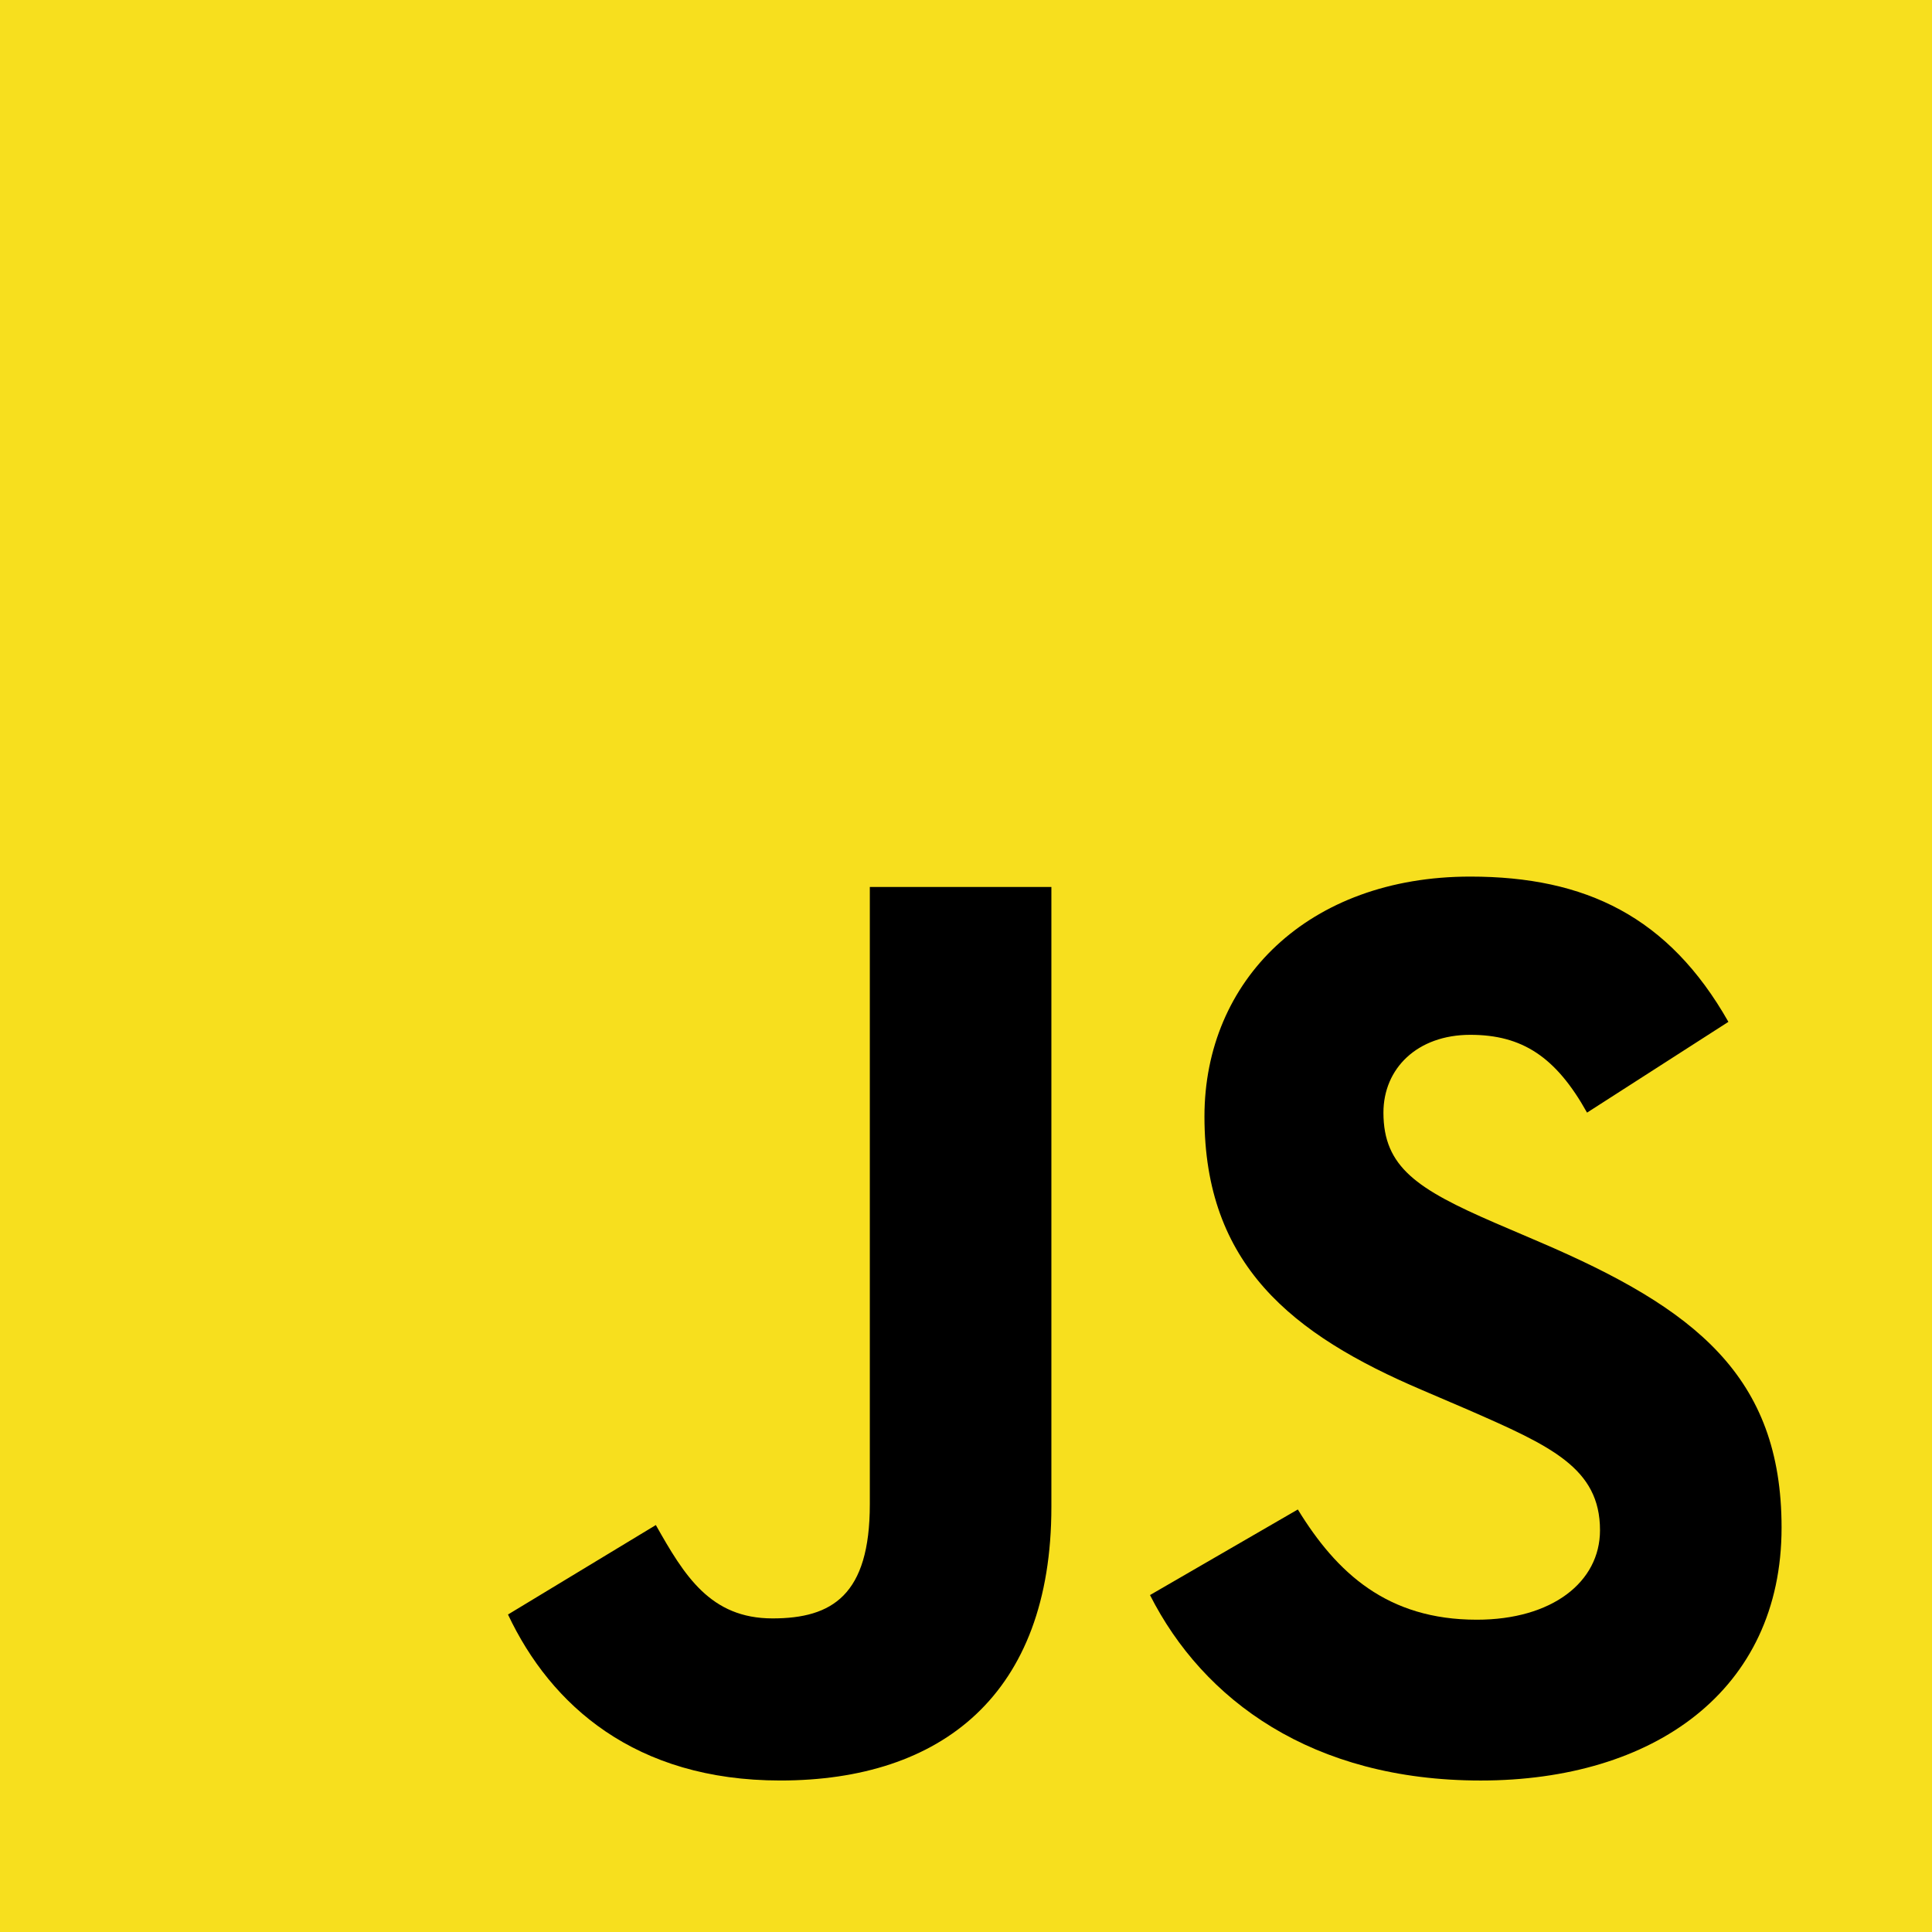
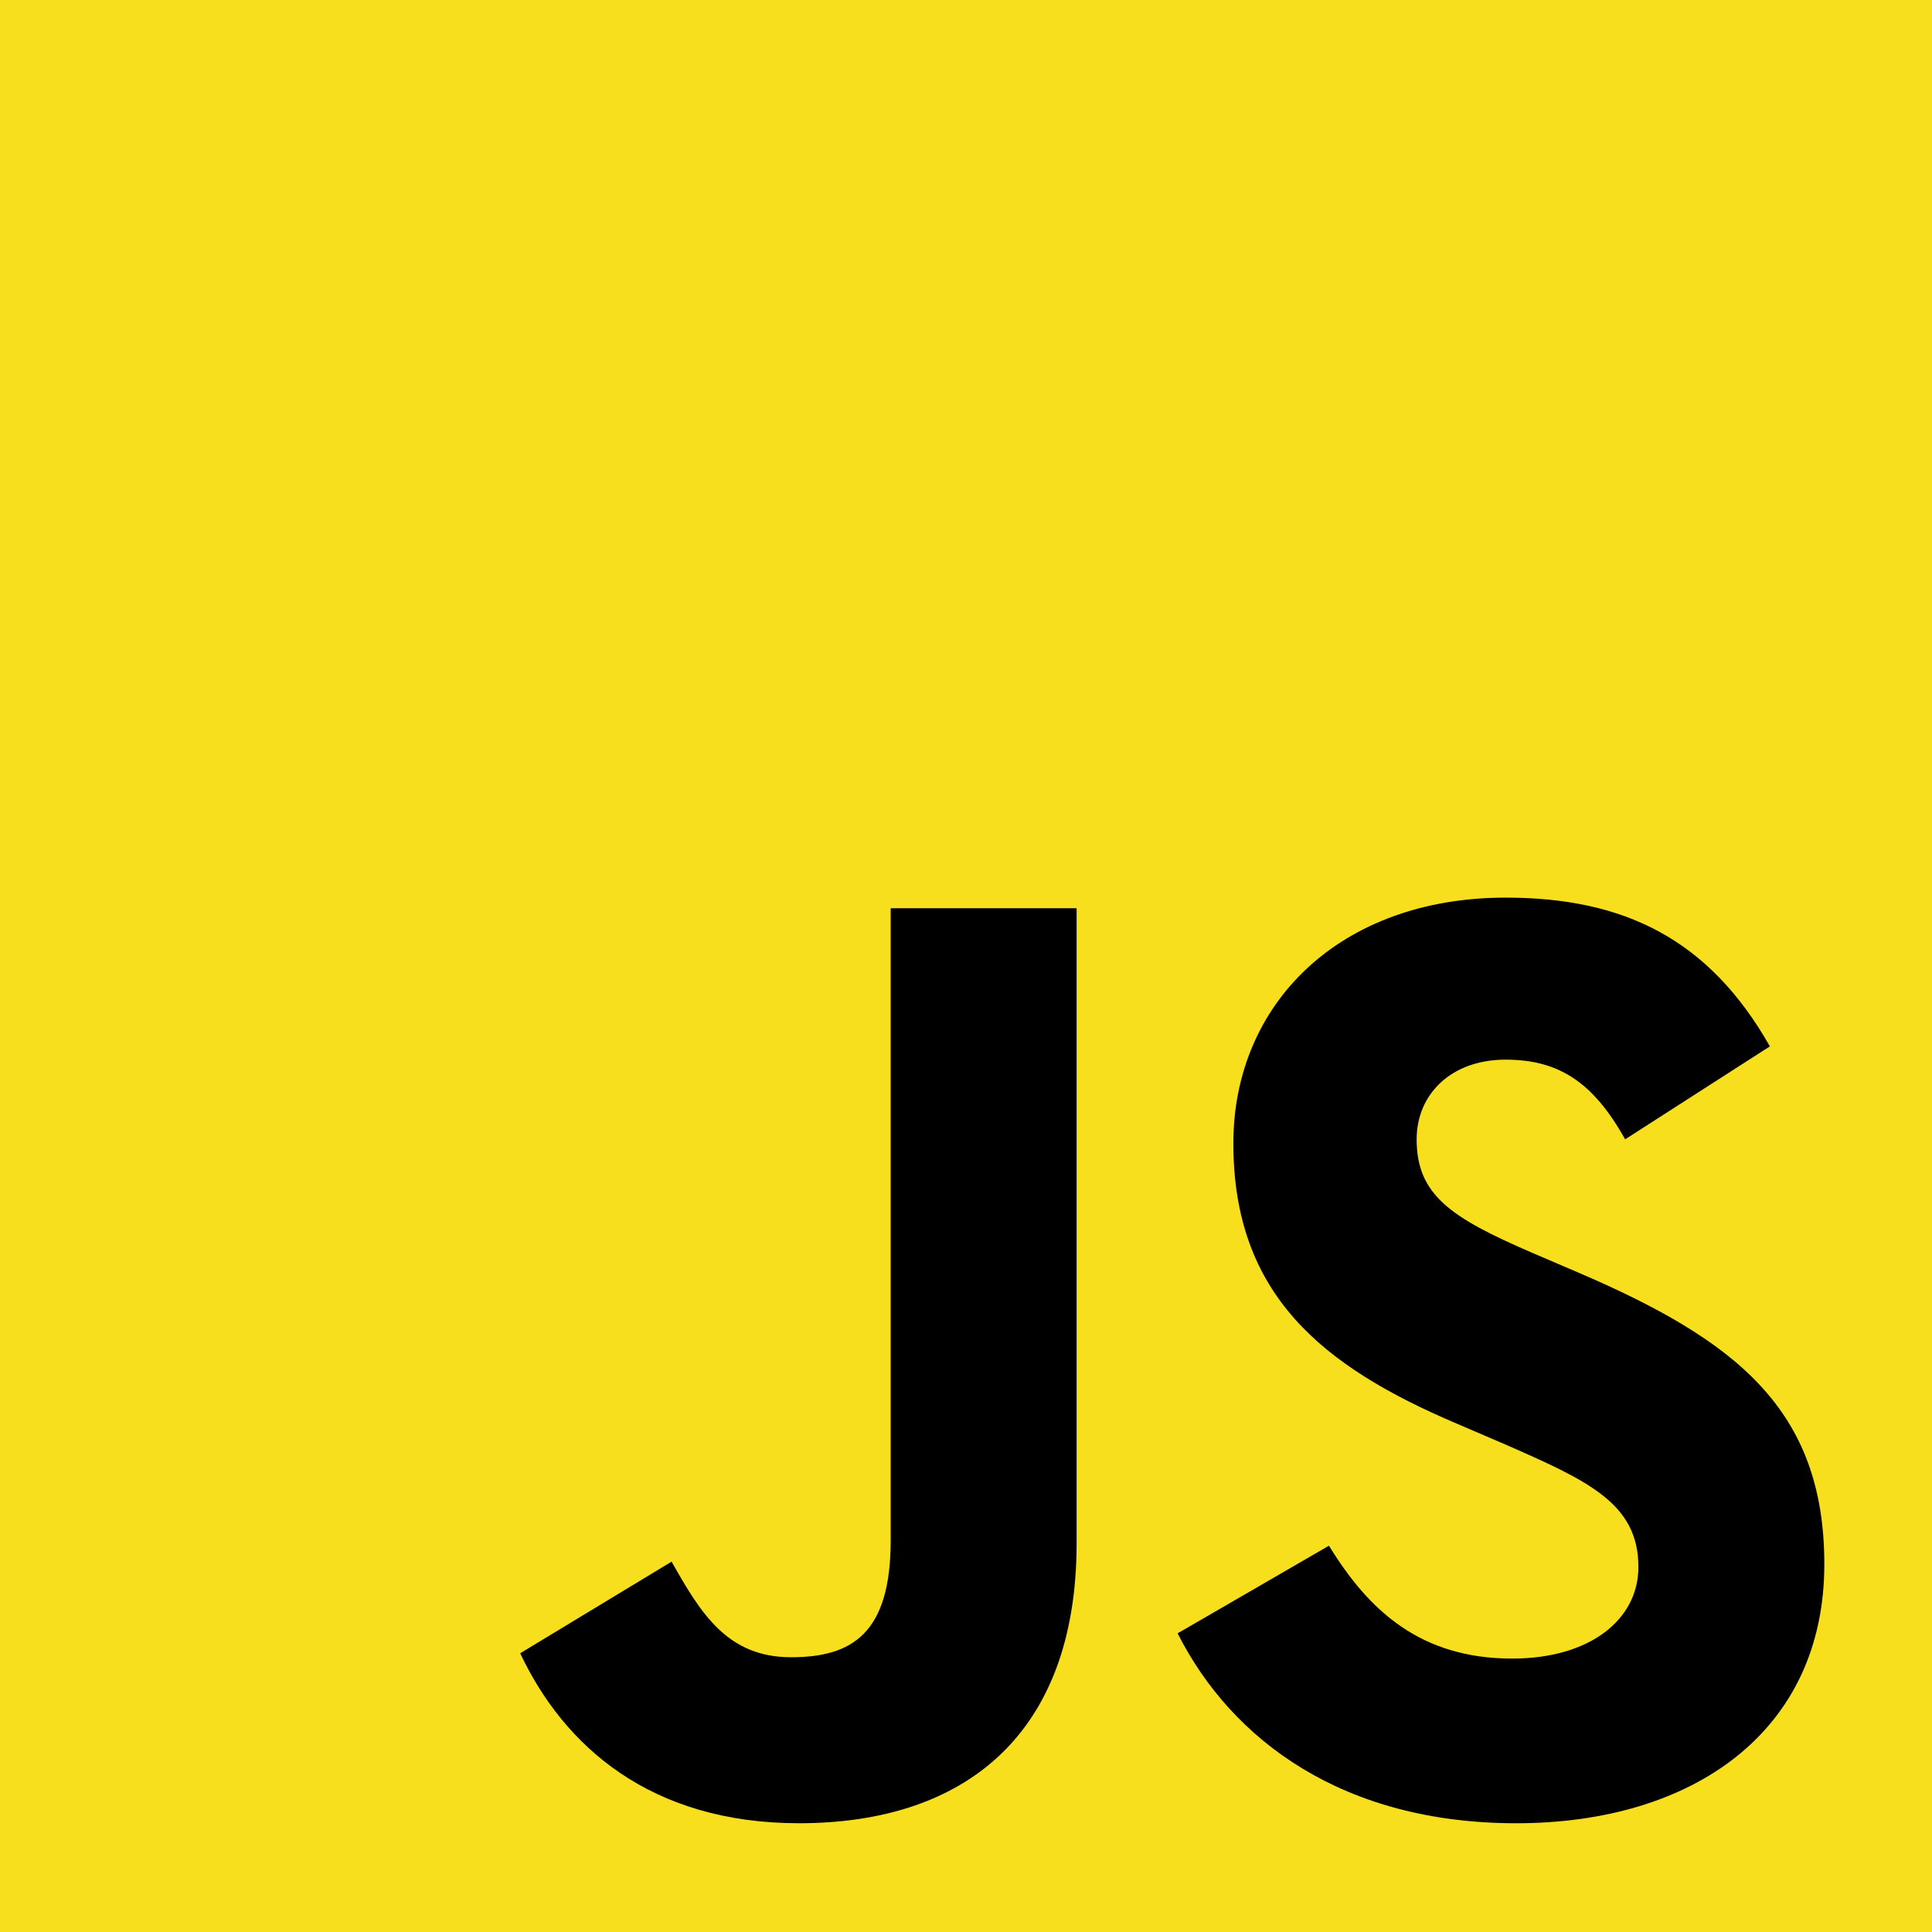
- <svg xmlns="http://www.w3.org/2000/svg" width="800px" height="800px" viewBox="0 0 256 256" version="1.1" preserveAspectRatio="xMidYMid">
+ <svg xmlns="http://www.w3.org/2000/svg" width="800px" height="800px" viewBox="0 0 250 250" version="1.1" preserveAspectRatio="xMidYMid">
  <g>
    <path d="M0,0 L256,0 L256,256 L0,256 L0,0 Z" fill="#F7DF1E">

</path>
    <path d="M67.312,213.932 L86.903,202.076 C90.682,208.777 94.12,214.447 102.367,214.447 C110.272,214.447 115.256,211.355 115.256,199.327 L115.256,117.529 L139.314,117.529 L139.314,199.667 C139.314,224.584 124.708,235.926 103.398,235.926 C84.153,235.926 72.982,225.959 67.311,213.93" fill="#000000">

</path>
    <path d="M152.381,211.354 L171.969,200.013 C177.126,208.434 183.828,214.62 195.684,214.62 C205.653,214.62 212.009,209.636 212.009,202.762 C212.009,194.514 205.479,191.592 194.481,186.782 L188.468,184.203 C171.111,176.815 159.597,167.535 159.597,147.945 C159.597,129.901 173.345,116.153 194.826,116.153 C210.12,116.153 221.118,121.481 229.022,135.4 L210.291,147.429 C206.166,140.04 201.7,137.119 194.826,137.119 C187.78,137.119 183.312,141.587 183.312,147.429 C183.312,154.646 187.78,157.568 198.09,162.037 L204.104,164.614 C224.553,173.379 236.067,182.313 236.067,202.418 C236.067,224.072 219.055,235.928 196.2,235.928 C173.861,235.928 159.426,225.274 152.381,211.354" fill="#000000">

</path>
  </g>
</svg>
